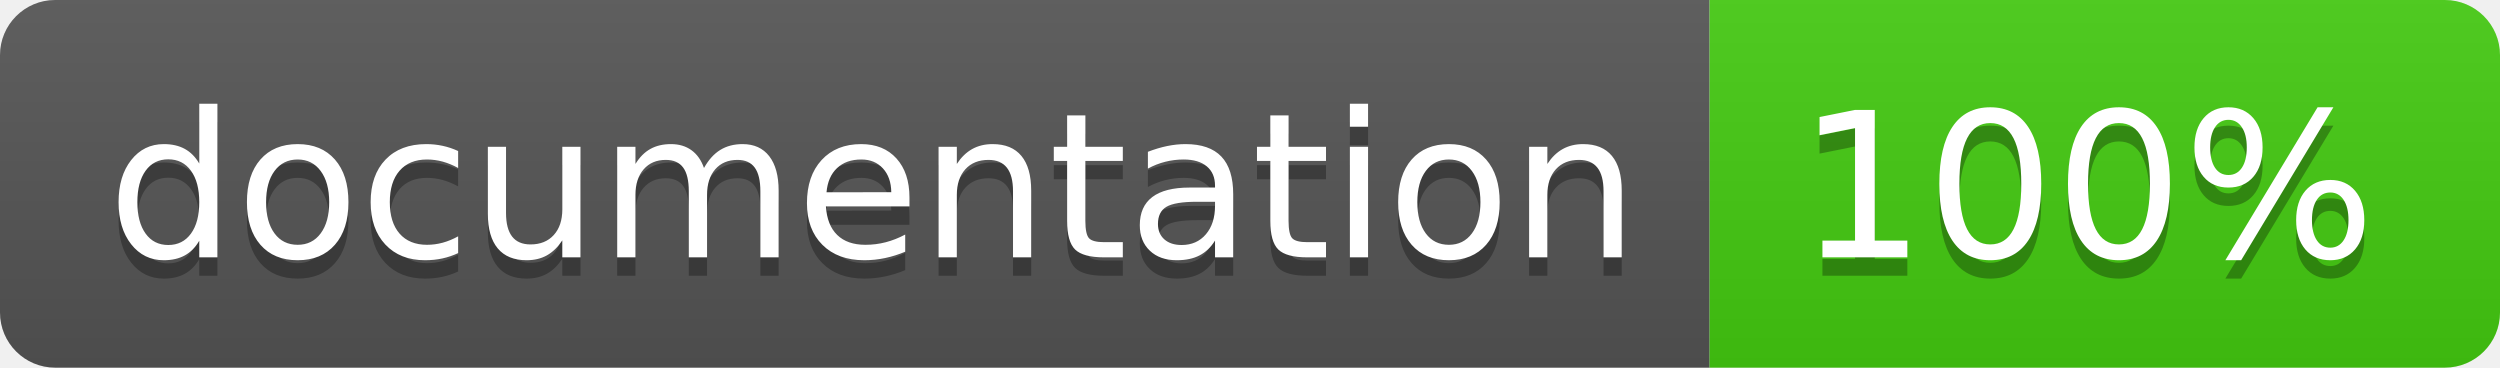
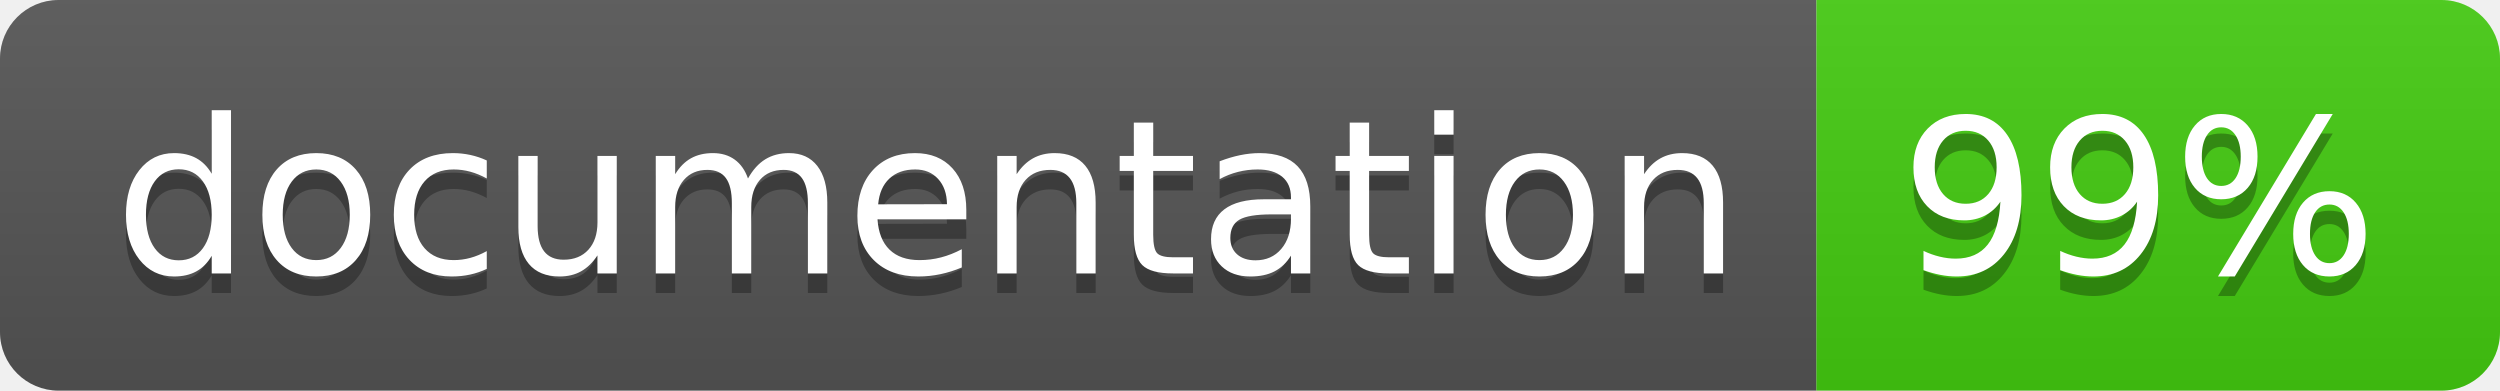
- <svg xmlns="http://www.w3.org/2000/svg" width="136" height="20">
+ <svg xmlns="http://www.w3.org/2000/svg" width="128" height="20">
  <linearGradient id="b" x2="0" y2="100%">
    <stop offset="0" stop-color="#bbb" stop-opacity=".1" />
    <stop offset="1" stop-opacity=".1" />
  </linearGradient>
  <clipPath id="a">
-     <rect width="136" height="20" rx="3" fill="#fff" />
+     <rect width="128" height="20" rx="3" fill="#fff" />
  </clipPath>
  <g clip-path="url(#a)">
    <path fill="#555" d="M0 0h93v20H0z" />
-     <path fill="#4c1" d="M93 0h43v20H93z" />
-     <path fill="url(#b)" d="M0 0h136v20H0z" />
+     <path fill="#4c1" d="M93 0h35v20H93z" />
+     <path fill="url(#b)" d="M0 0h128v20H0z" />
  </g>
  <g fill="#fff" text-anchor="middle" font-family="DejaVu Sans,Verdana,Geneva,sans-serif" font-size="110">
    <text x="475" y="150" fill="#010101" fill-opacity=".3" transform="scale(.1)" textLength="830">
      documentation
    </text>
    <text x="475" y="140" transform="scale(.1)" textLength="830">
      documentation
    </text>
-     <text x="1135" y="150" fill="#010101" fill-opacity=".3" transform="scale(.1)" textLength="330">
-       100%
+     <text x="1095" y="150" fill="#010101" fill-opacity=".3" transform="scale(.1)" textLength="250">
+       99%
    </text>
-     <text x="1135" y="140" transform="scale(.1)" textLength="330">
-       100%
+     <text x="1095" y="140" transform="scale(.1)" textLength="250">
+       99%
    </text>
  </g>
</svg>
